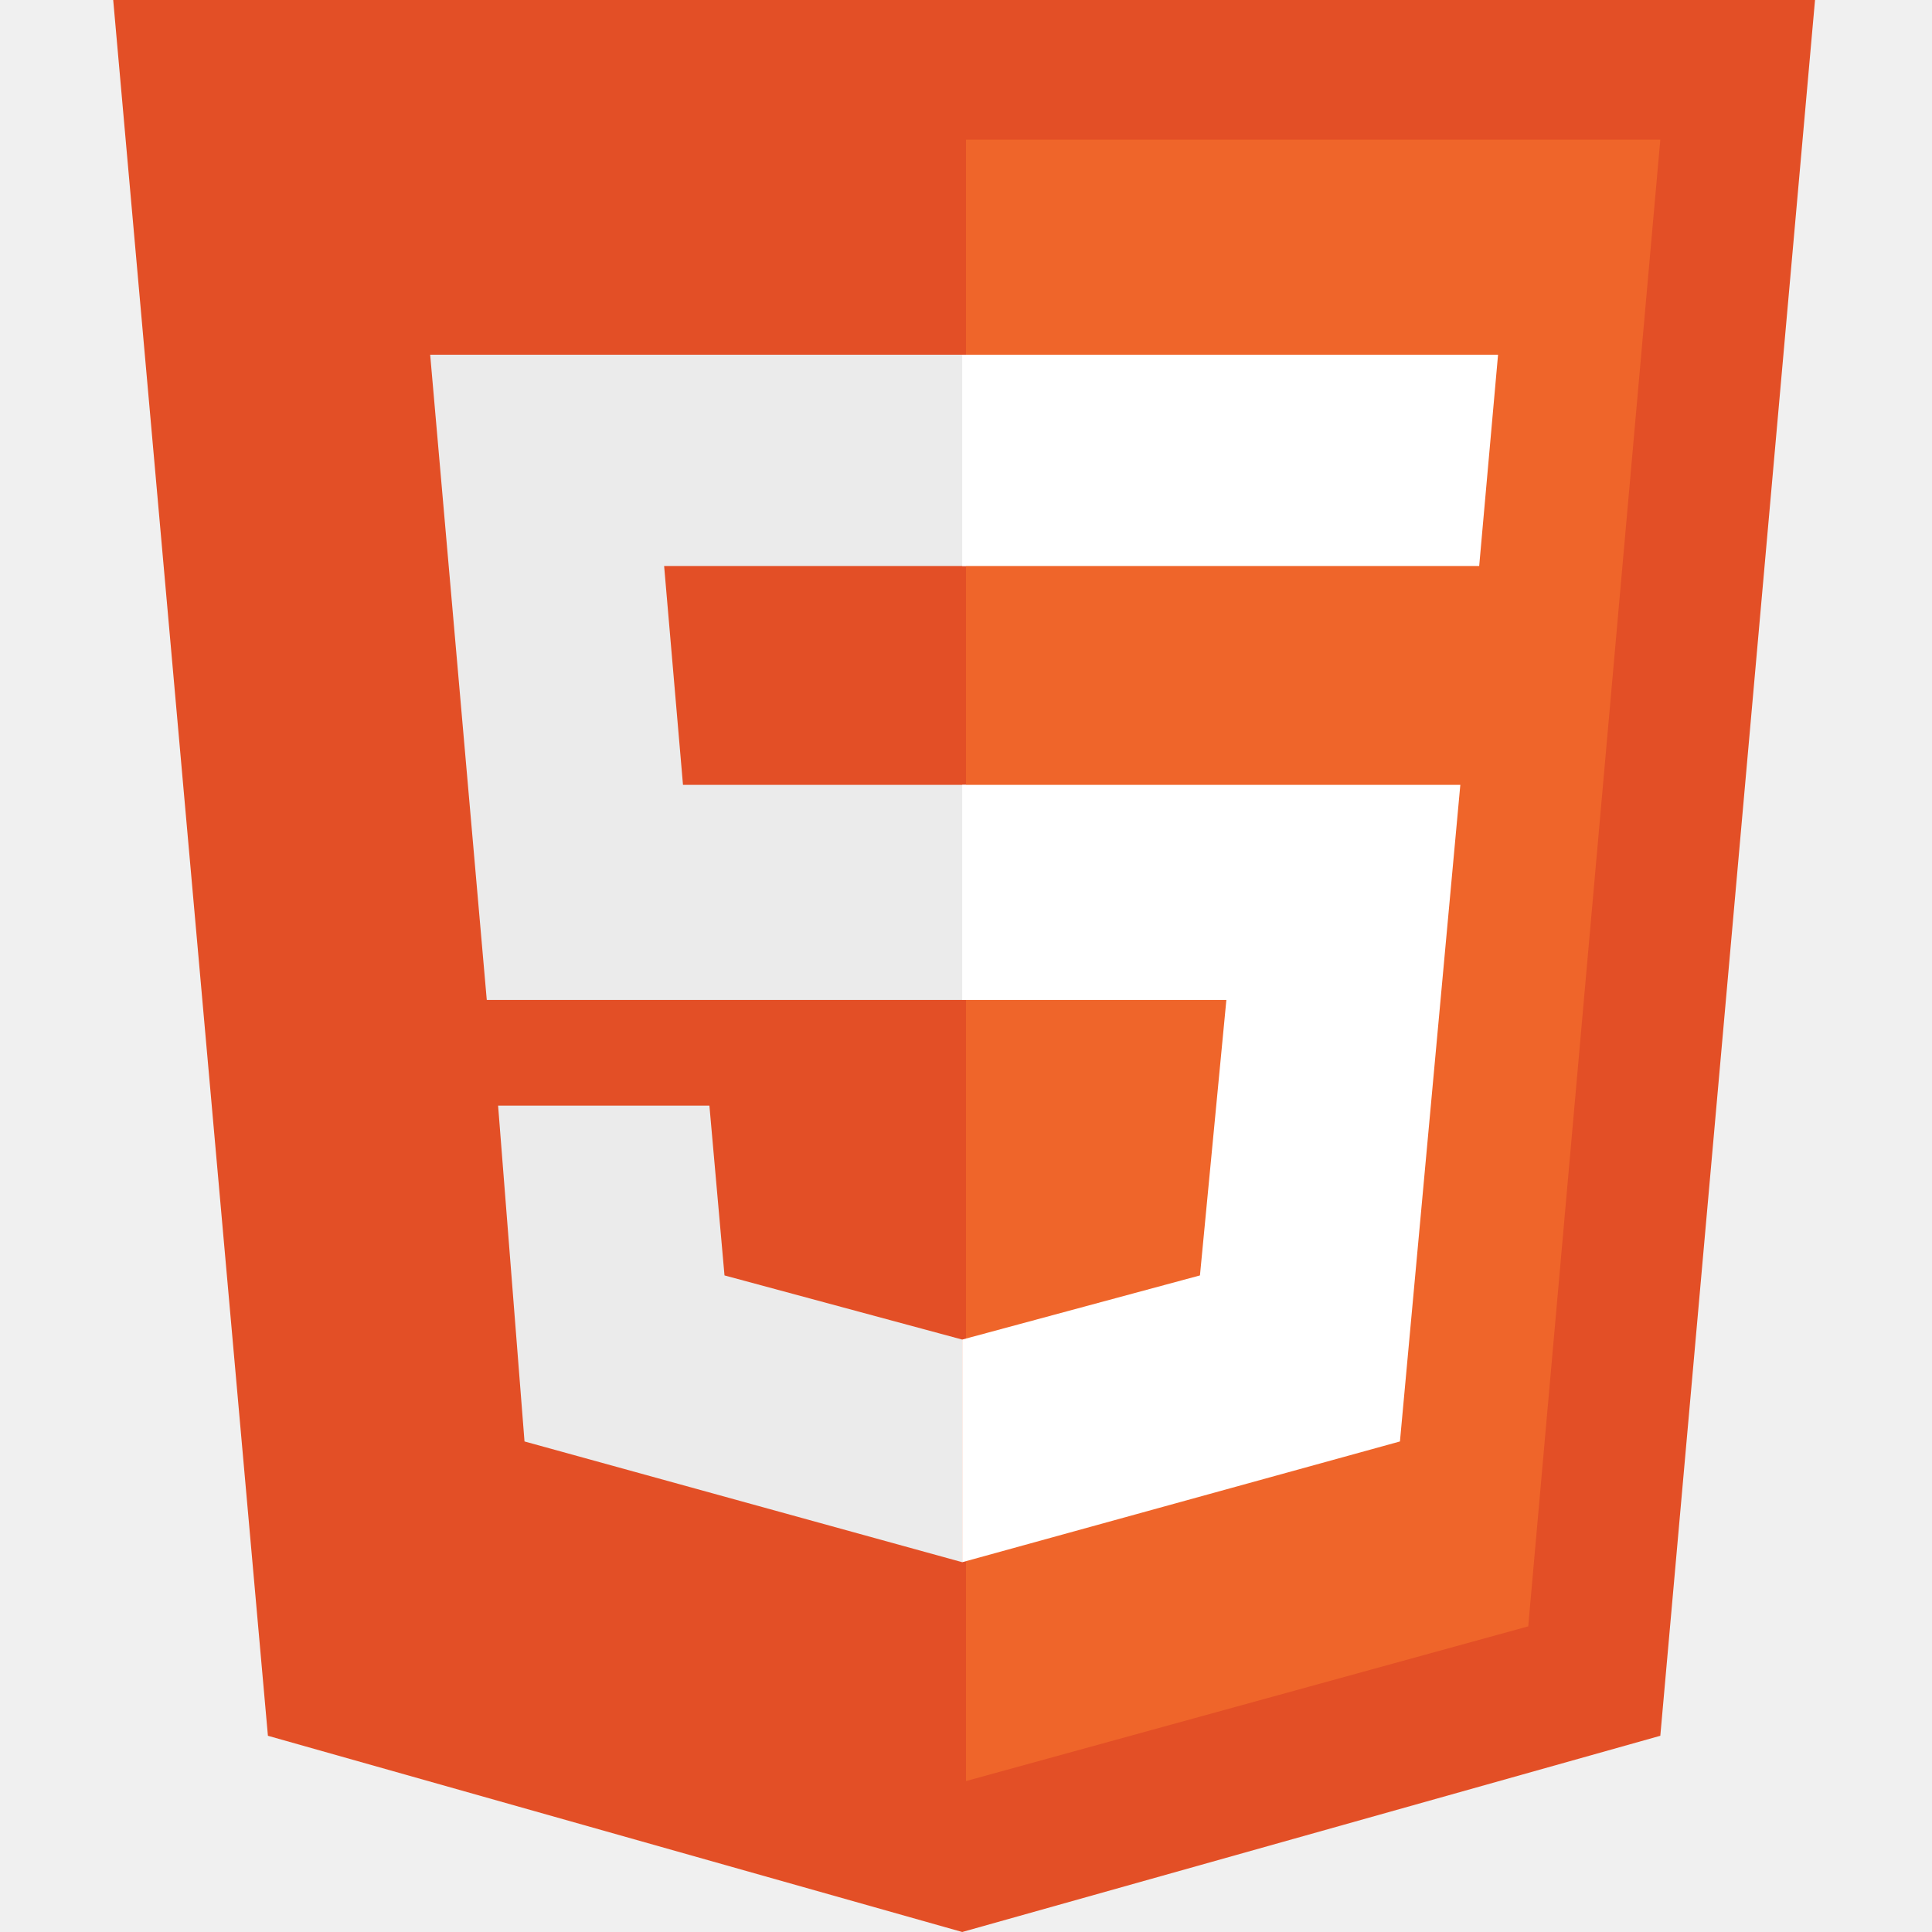
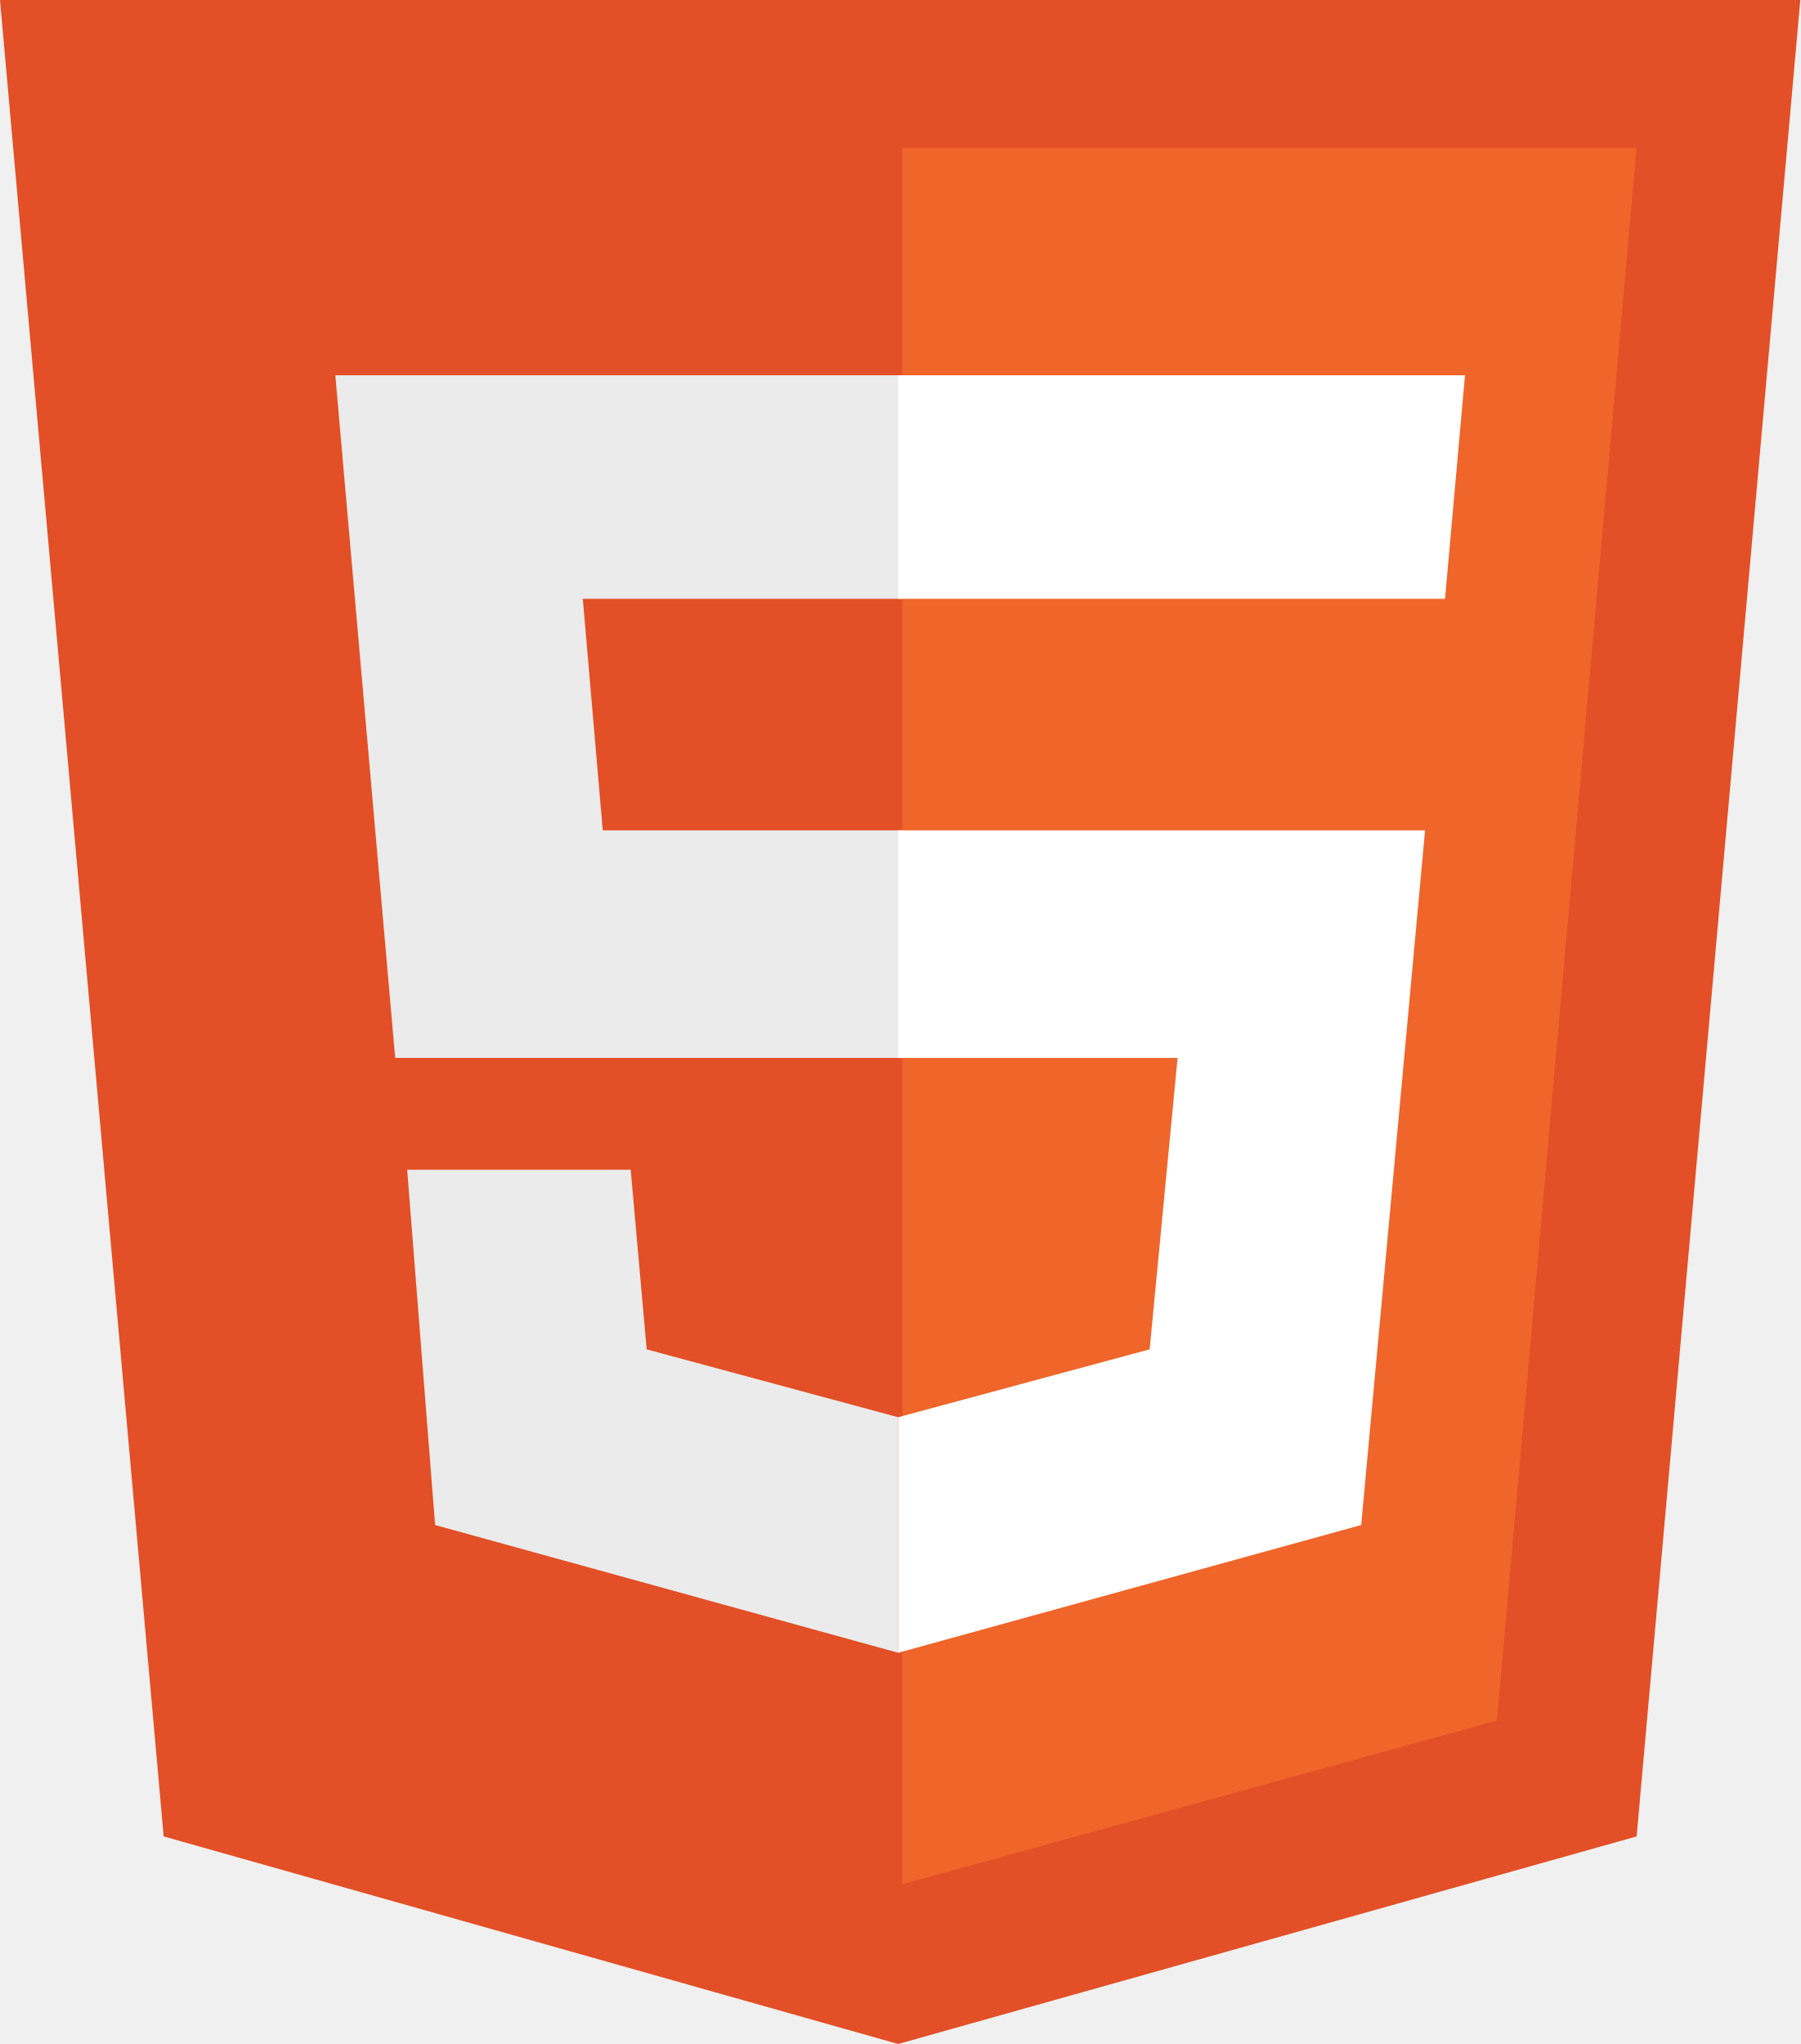
- <svg xmlns="http://www.w3.org/2000/svg" height="800px" width="800px" aria-label="HTML5" role="img" viewBox="0 0 512 512">
+ <svg xmlns="http://www.w3.org/2000/svg" aria-label="HTML5" role="img" viewBox="30 0 451 512">
  <path fill="#e34f26" d="M71 460L30 0h451l-41 460-185 52" />
  <path fill="#ef652a" d="M256 472l149-41 35-394H256" />
  <path fill="#ebebeb" d="M256 208h-75l-5-58h80V94H114l15 171h127zm-1 147l-63-17-4-45h-56l7 89 116 32z" />
  <path fill="#ffffff" d="M255 208v57h70l-7 73-63 17v59l116-32 16-174zm0-114v56h137l5-56z" />
</svg>
